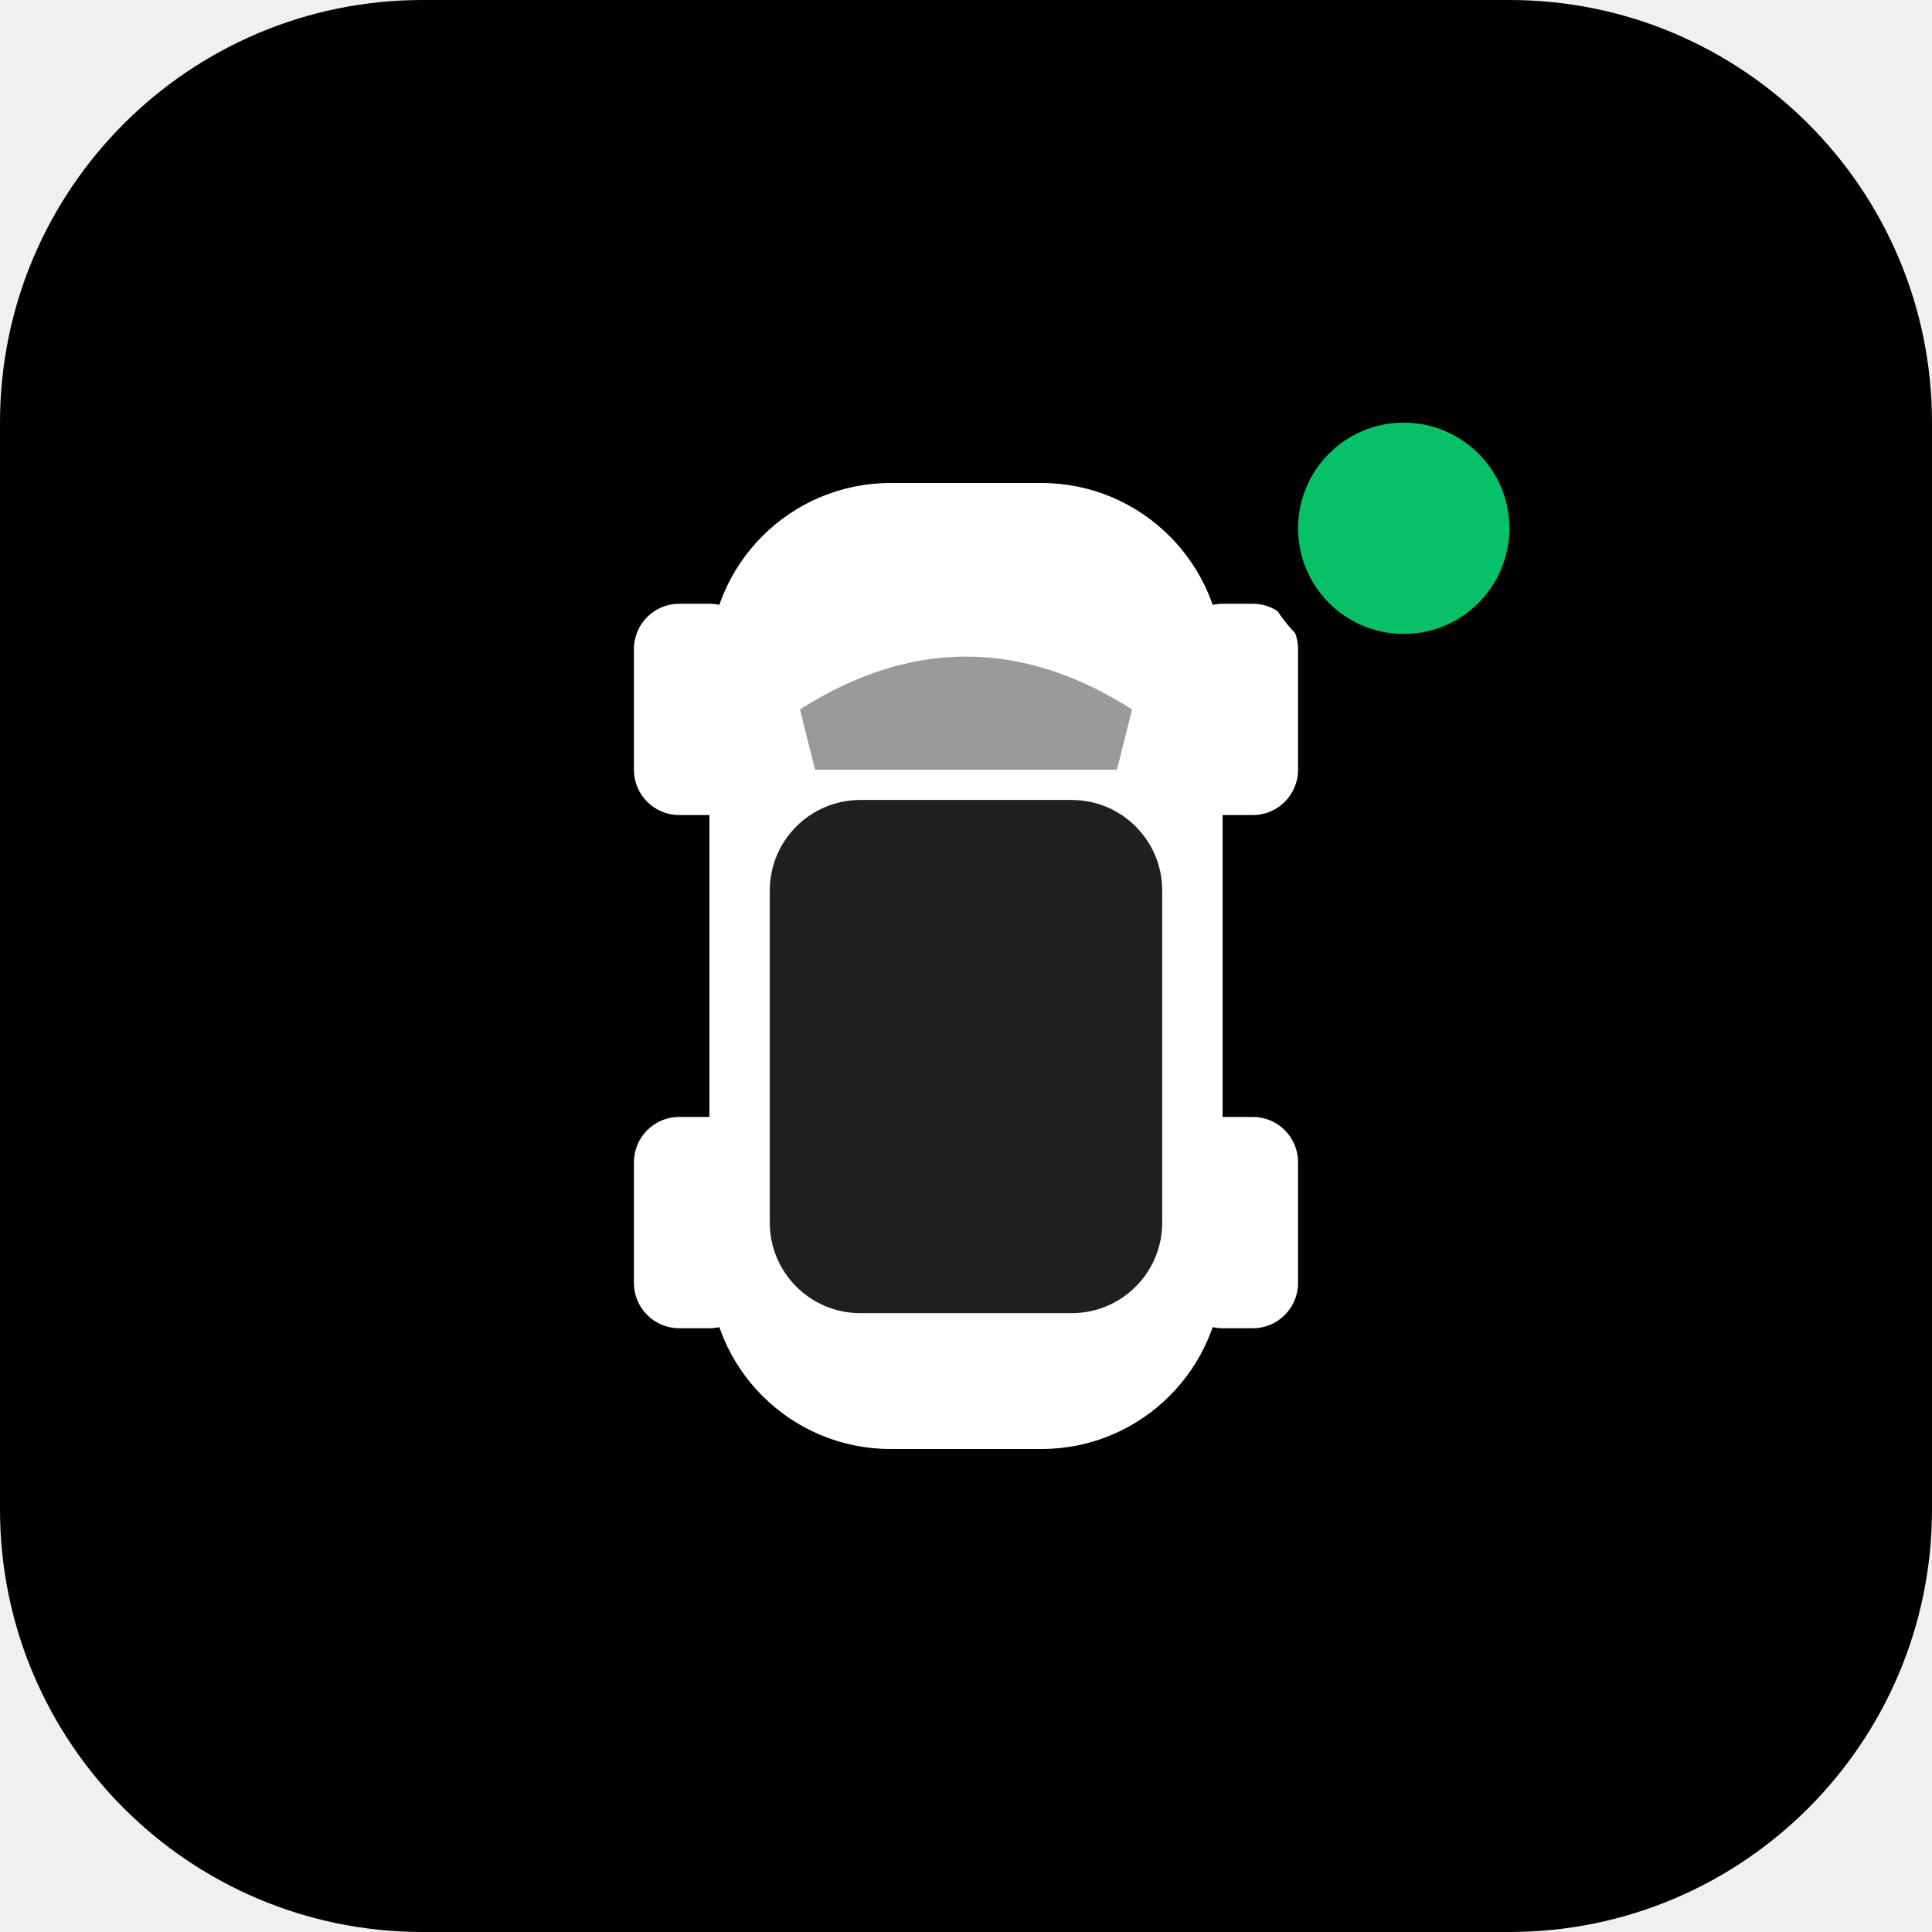
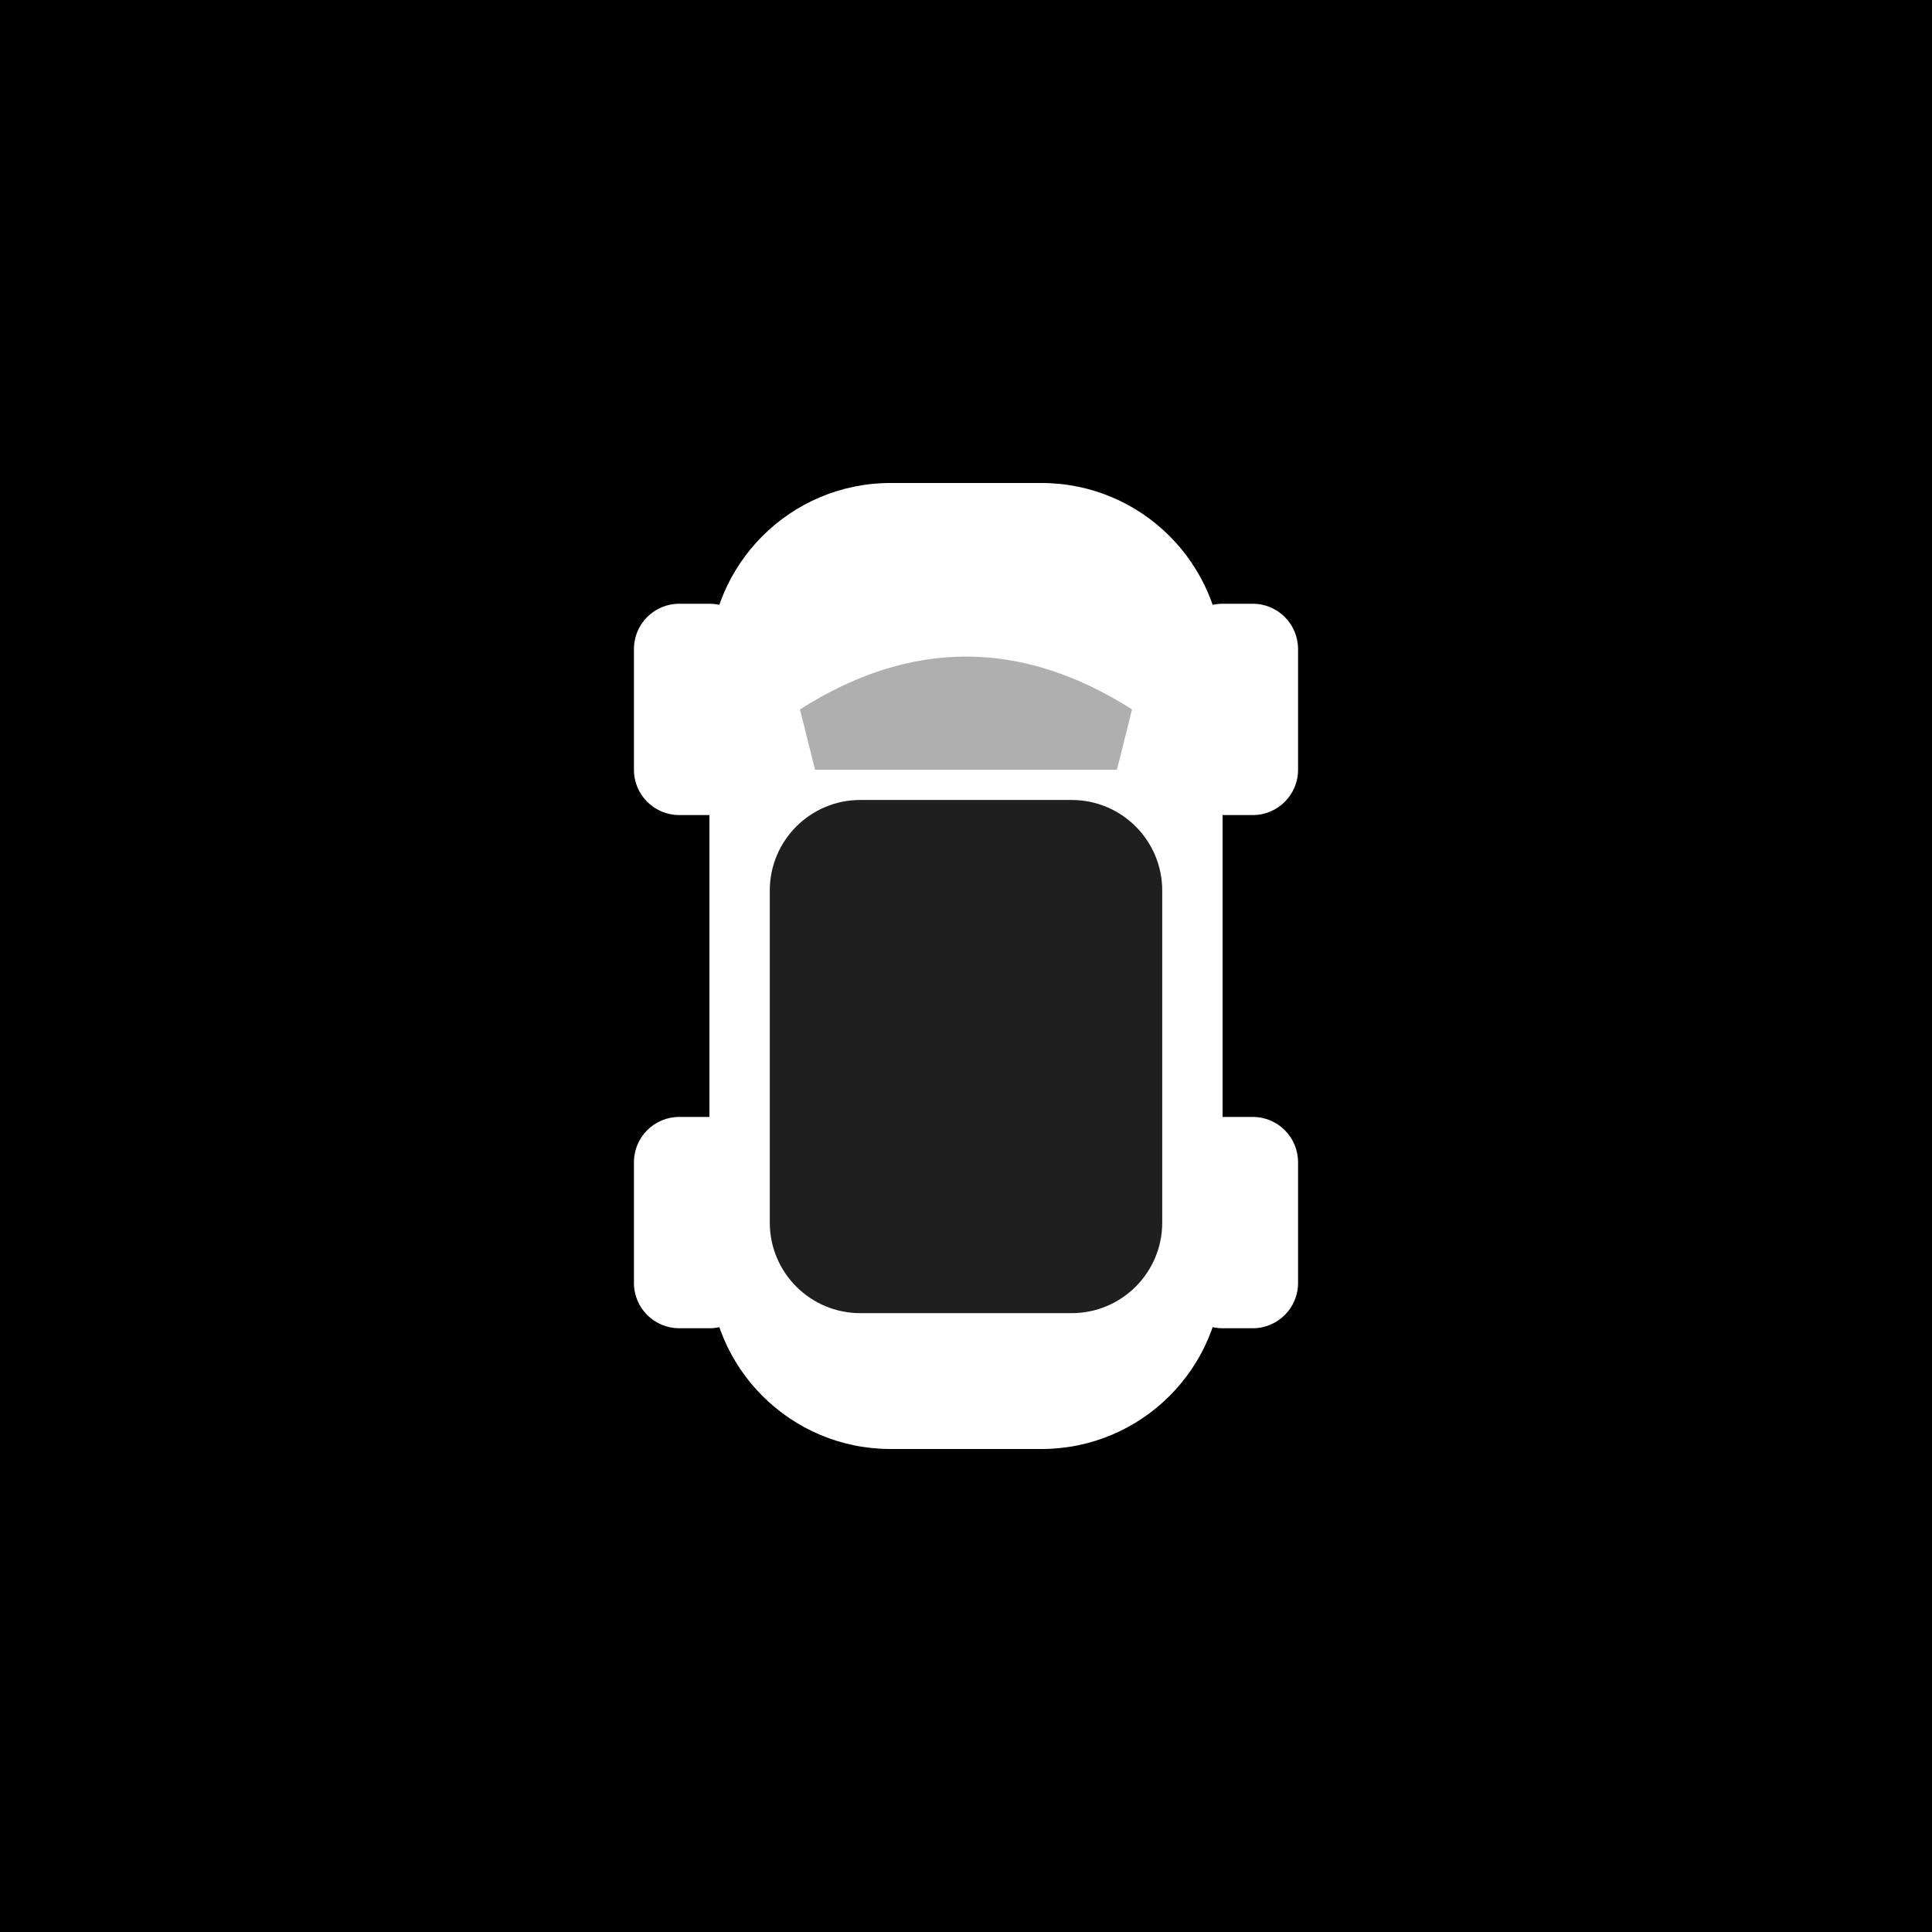
<svg xmlns="http://www.w3.org/2000/svg" viewBox="0 0 512 512">
-   <rect width="512" height="512" rx="112" fill="#000" />
-   <g transform="translate(160 112) scale(8)">
-     <rect x="1" y="6" width="4" height="7" rx="1.5" fill="#fff" />
-     <rect x="19" y="6" width="4" height="7" rx="1.5" fill="#fff" />
-     <rect x="1" y="23" width="4" height="7" rx="1.5" fill="#fff" />
-     <rect x="19" y="23" width="4" height="7" rx="1.5" fill="#fff" />
-     <rect x="3.5" y="2" width="17" height="32" rx="6" fill="#fff" />
-     <path d="M6.5 9.5 Q12 6 17.5 9.5 L17 11.5 H7 Z" fill="#9a9a9a" />
+   <rect width="512" height="512" fill="#000" />
+   <g transform="translate(160 112) scale(8)" fill="#fff">
+     <rect x="1" y="6" width="4" height="7" rx="1.5" />
+     <rect x="19" y="6" width="4" height="7" rx="1.5" />
+     <rect x="1" y="23" width="4" height="7" rx="1.5" />
+     <rect x="19" y="23" width="4" height="7" rx="1.5" />
+     <rect x="3.5" y="2" width="17" height="32" rx="6" />
+     <path d="M6.5 9.5 Q12 6 17.5 9.5 L17 11.5 H7 Z" fill="#afafaf" />
    <rect x="5.5" y="12.5" width="13" height="17" rx="3" fill="#1f1f1f" />
  </g>
-   <circle cx="372" cy="140" r="34" fill="#06C167" stroke="#000" stroke-width="12" />
</svg>
